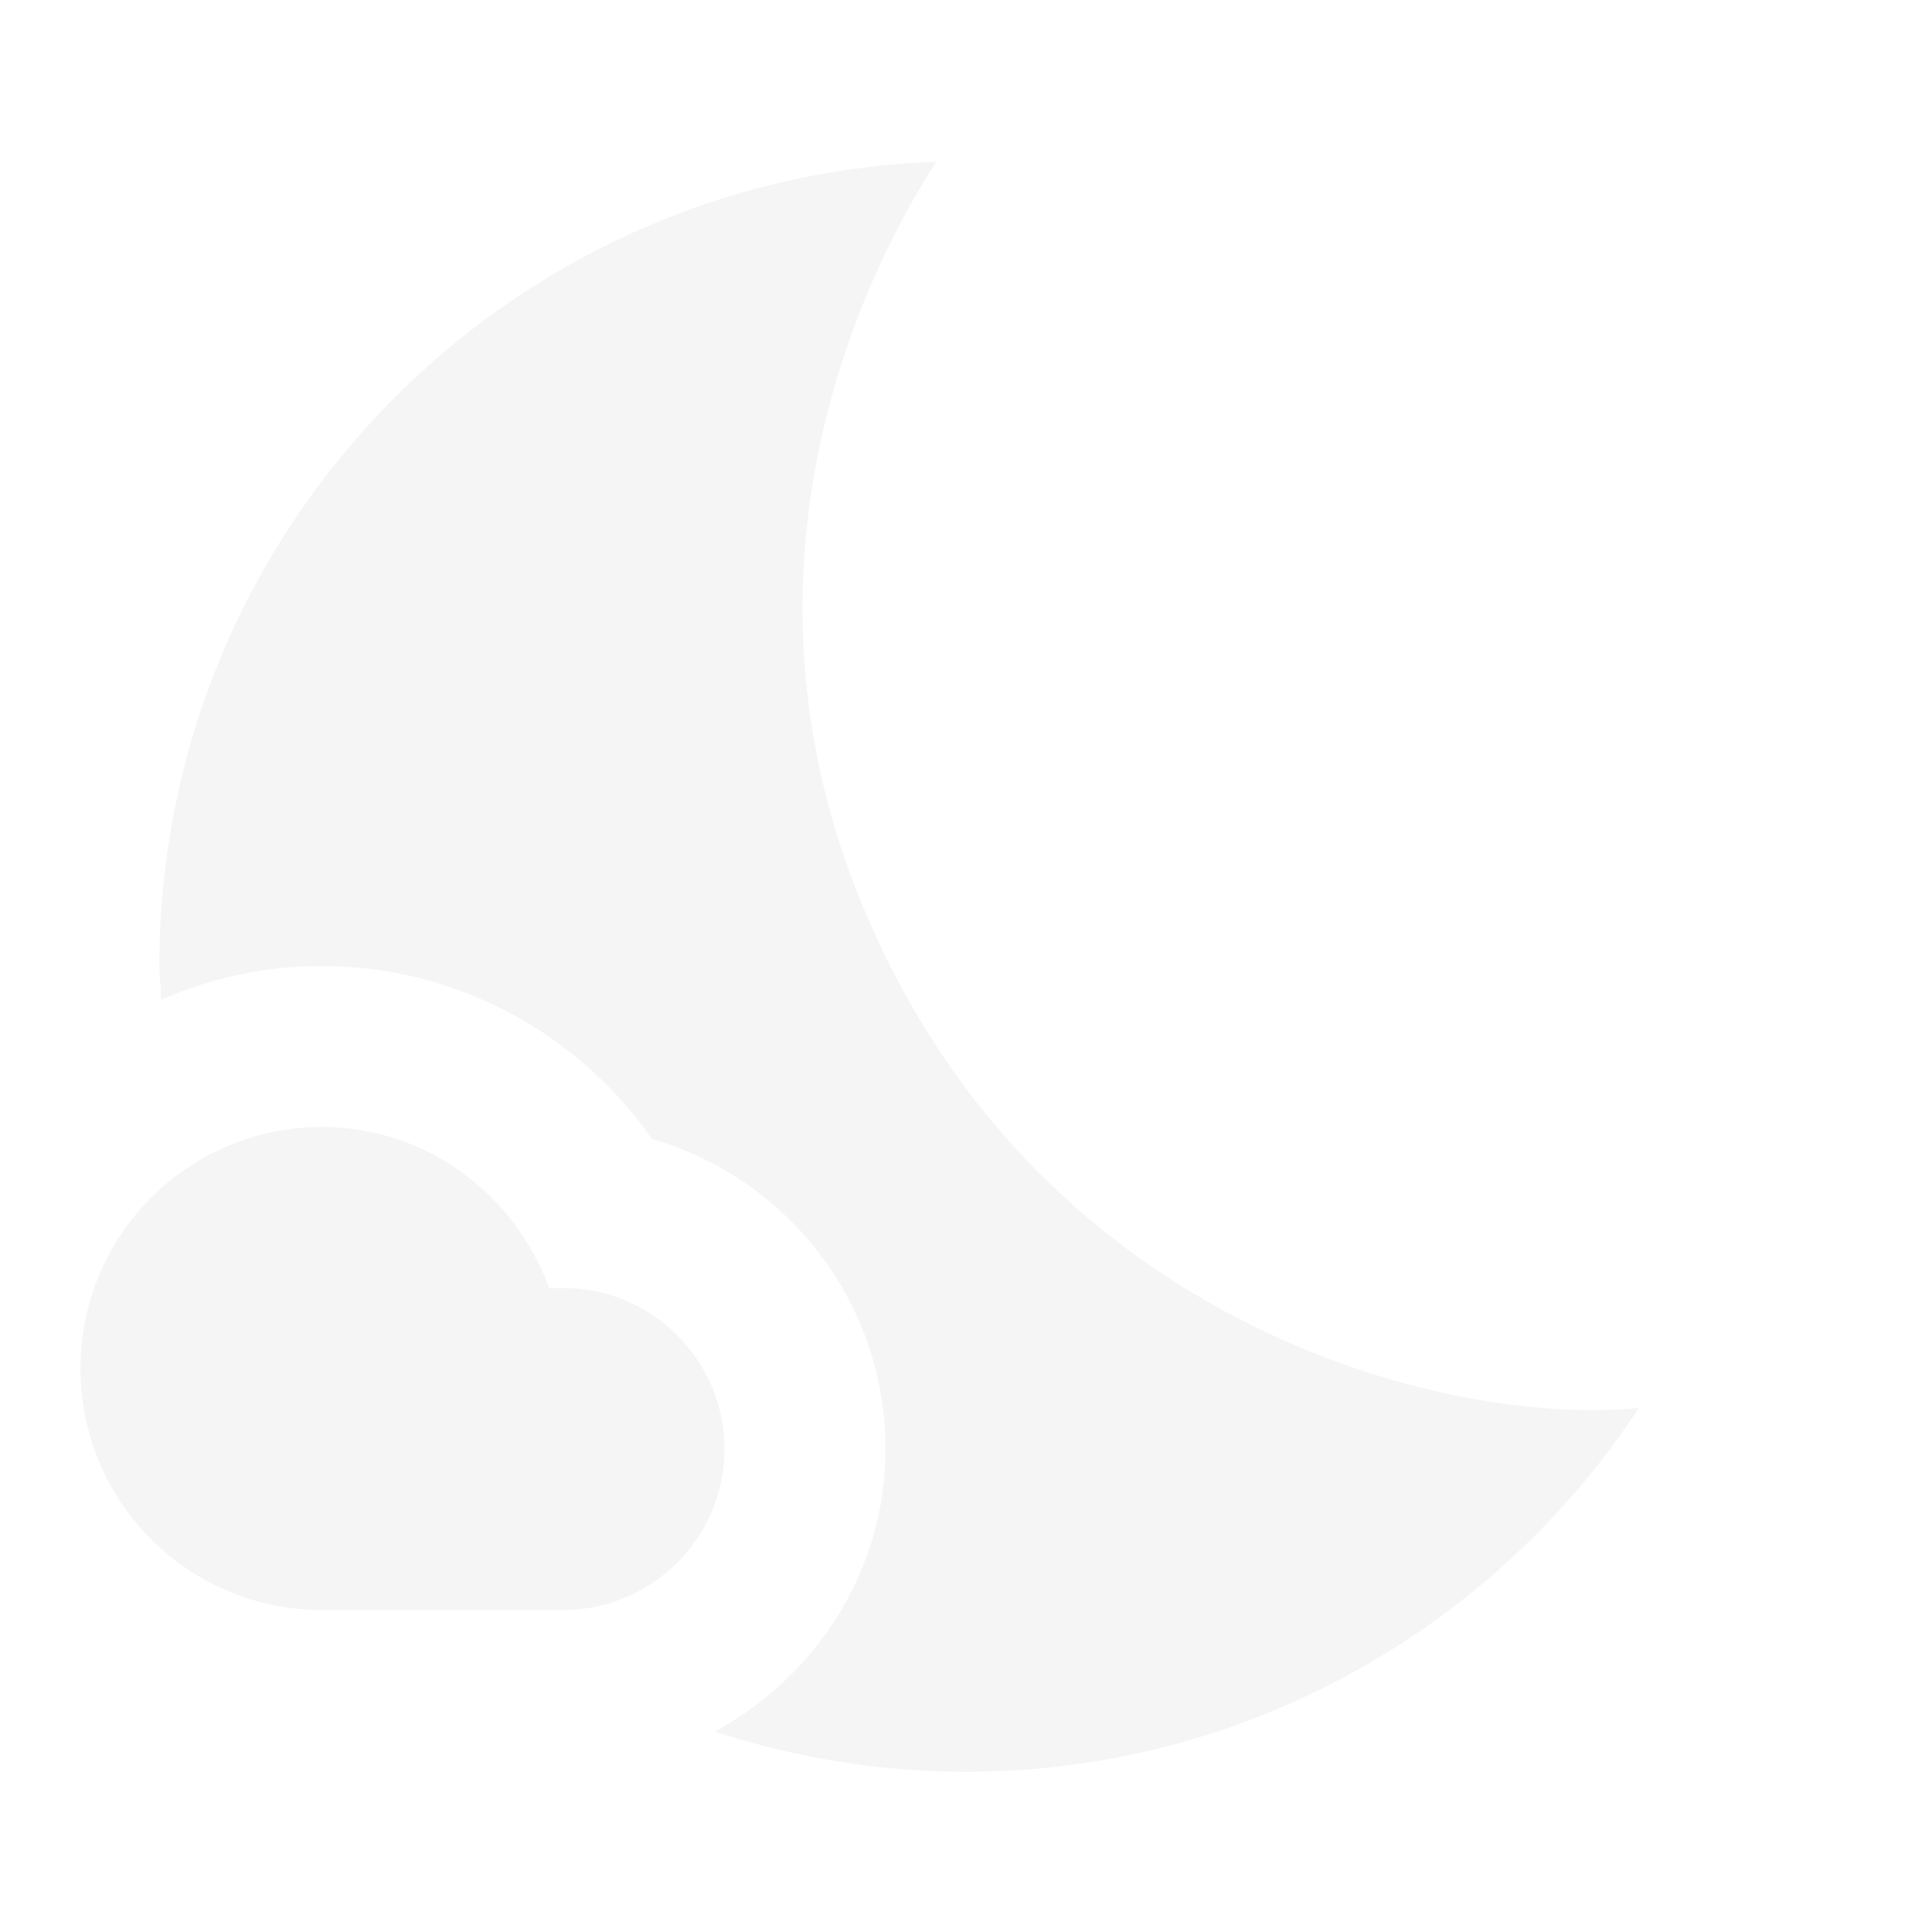
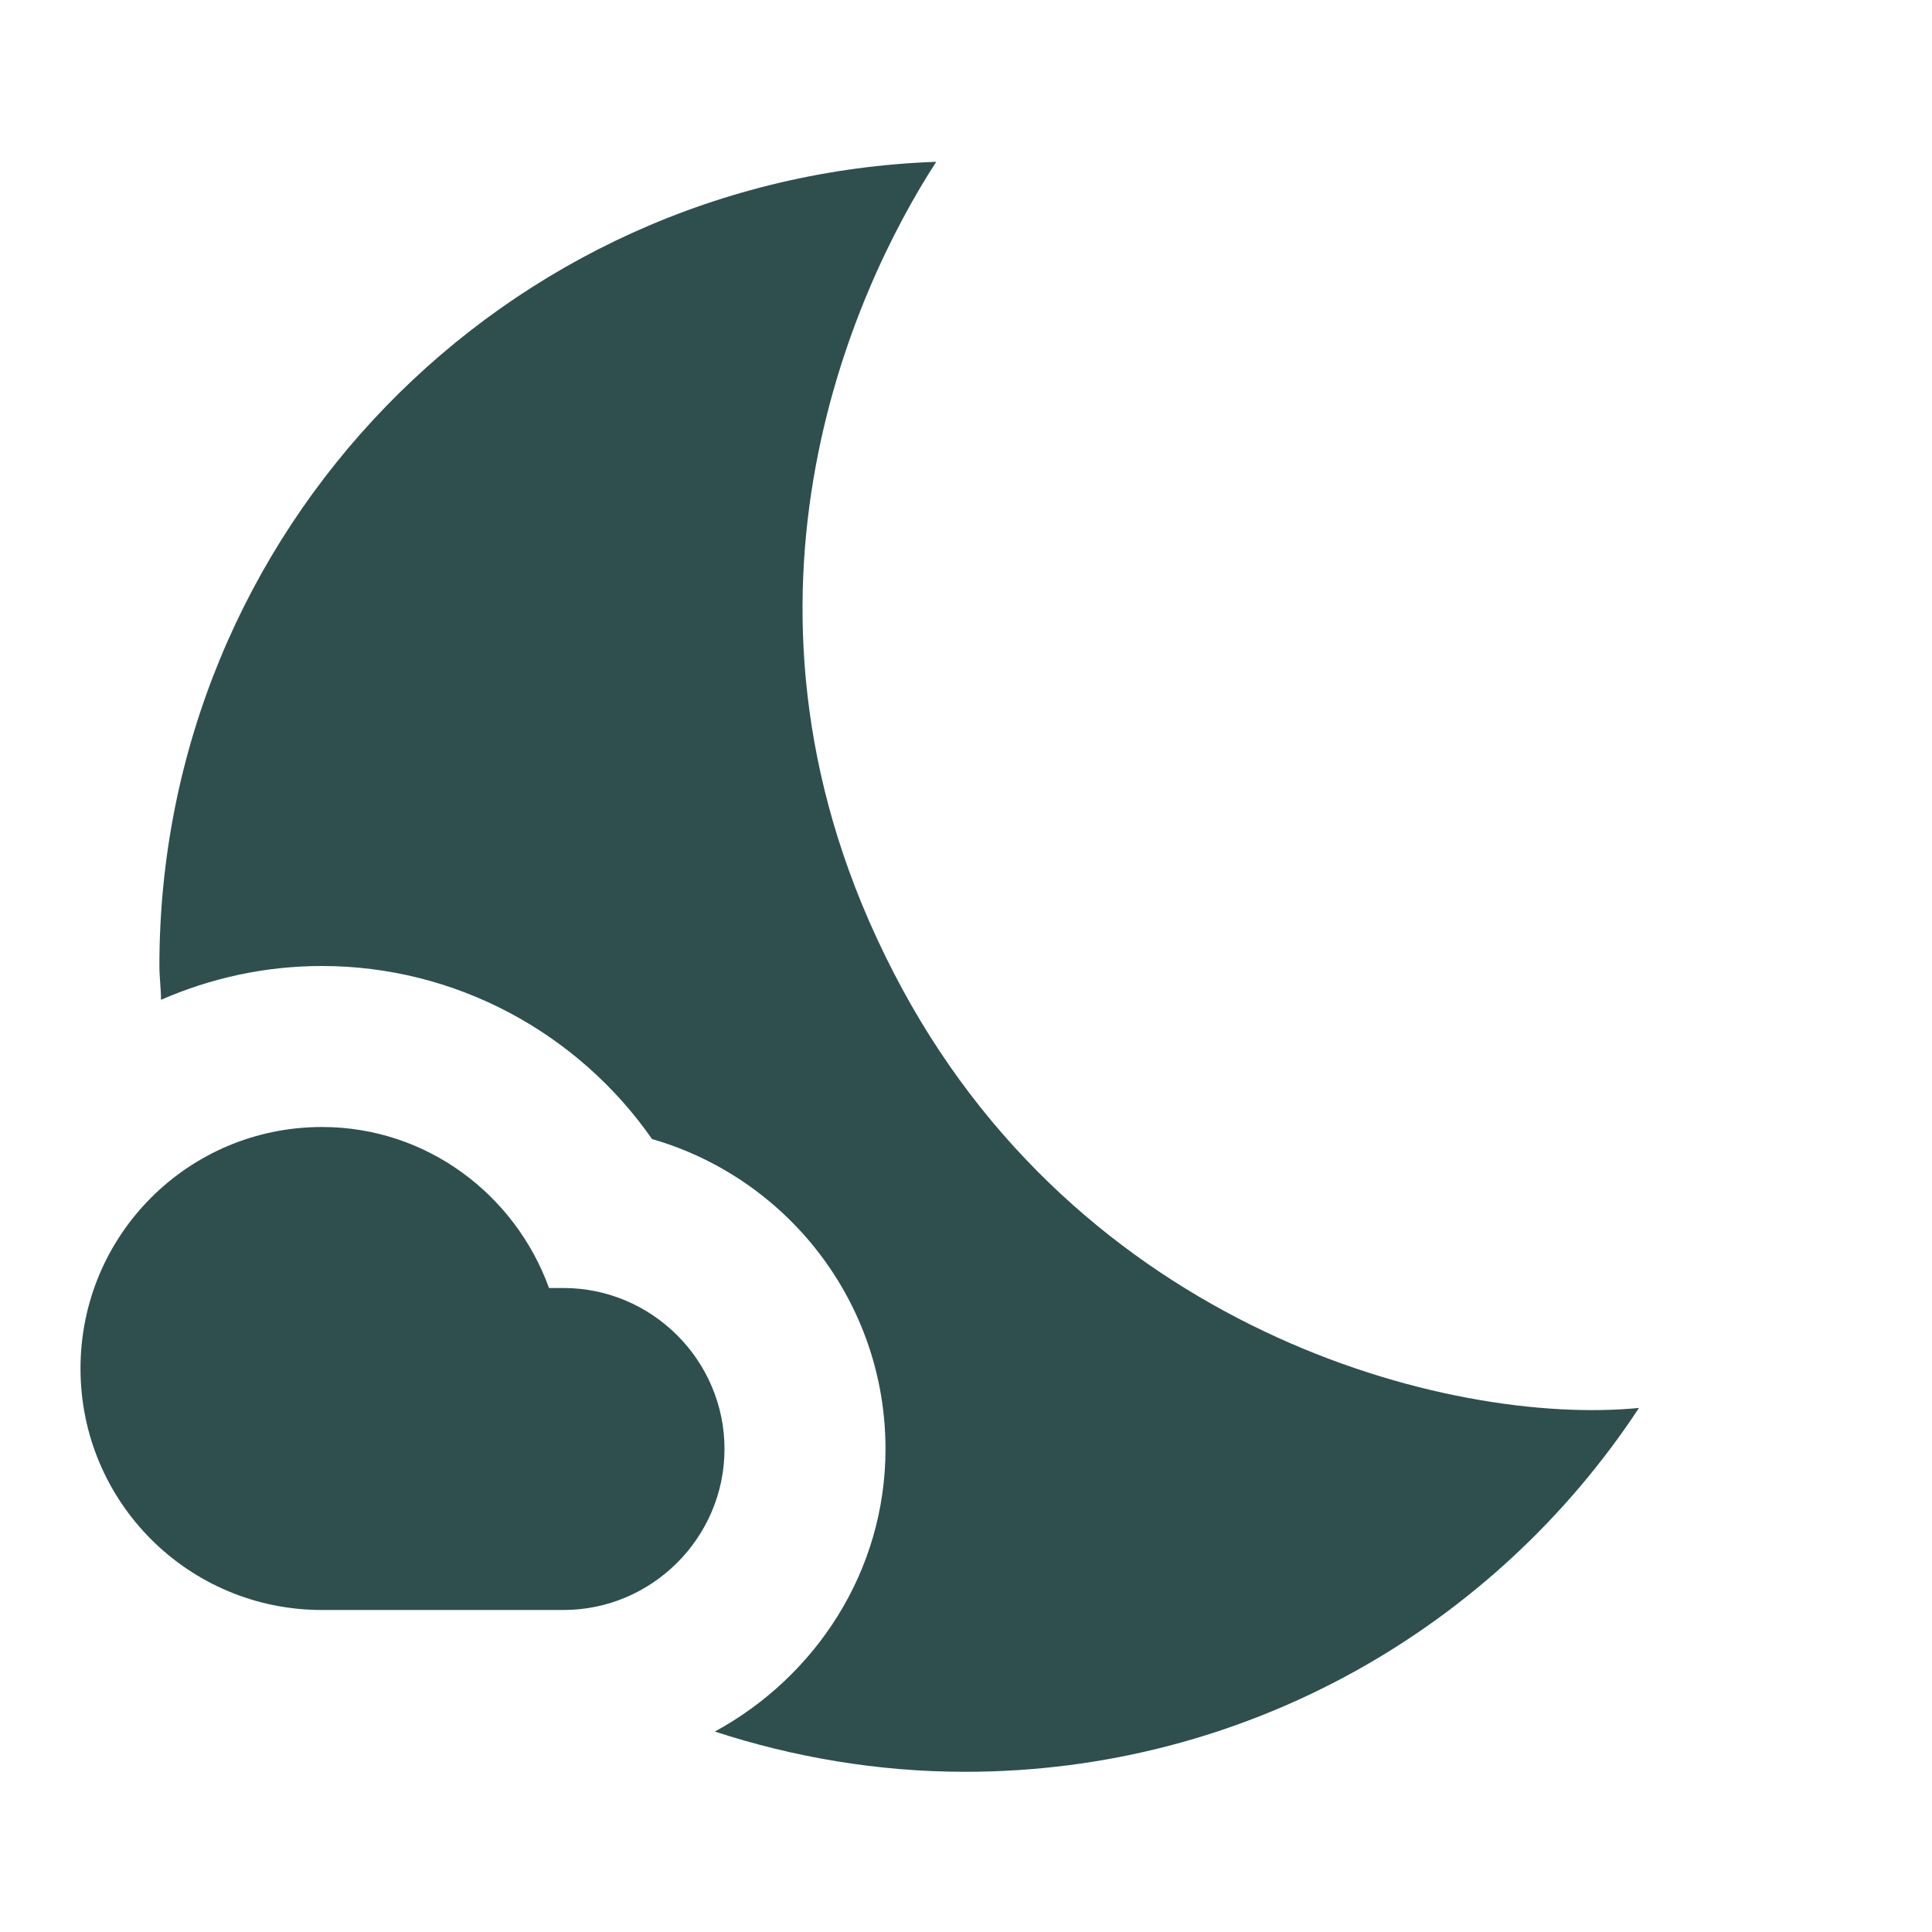
- <svg xmlns="http://www.w3.org/2000/svg" enable-background="new 0 0 24 24" height="24" viewBox="0 0 24 24" width="24" fill="whitesmoke">
+ <svg xmlns="http://www.w3.org/2000/svg" enable-background="new 0 0 24 24" height="24" viewBox="0 0 24 24" width="24" fill="darkslategray">
  <g>
    <rect fill="none" height="24" width="24" />
  </g>
  <g>
    <g>
      <g>
        <path d="M11.1,12.08C8.77,7.57,10.6,3.6,11.63,2.01C6.27,2.2,1.98,6.59,1.98,12c0,0.14,0.02,0.28,0.02,0.42 C2.62,12.15,3.29,12,4,12c1.66,0,3.18,0.83,4.1,2.15C9.77,14.63,11,16.17,11,18c0,1.52-0.87,2.83-2.12,3.51 c0.98,0.32,2.03,0.5,3.11,0.5c3.5,0,6.58-1.8,8.37-4.52C18,17.72,13.38,16.52,11.1,12.08z" />
      </g>
      <path d="M7,16l-0.18,0C6.4,14.84,5.3,14,4,14c-1.66,0-3,1.34-3,3s1.34,3,3,3c0.62,0,2.49,0,3,0c1.1,0,2-0.9,2-2 C9,16.9,8.1,16,7,16z" />
    </g>
  </g>
</svg>
